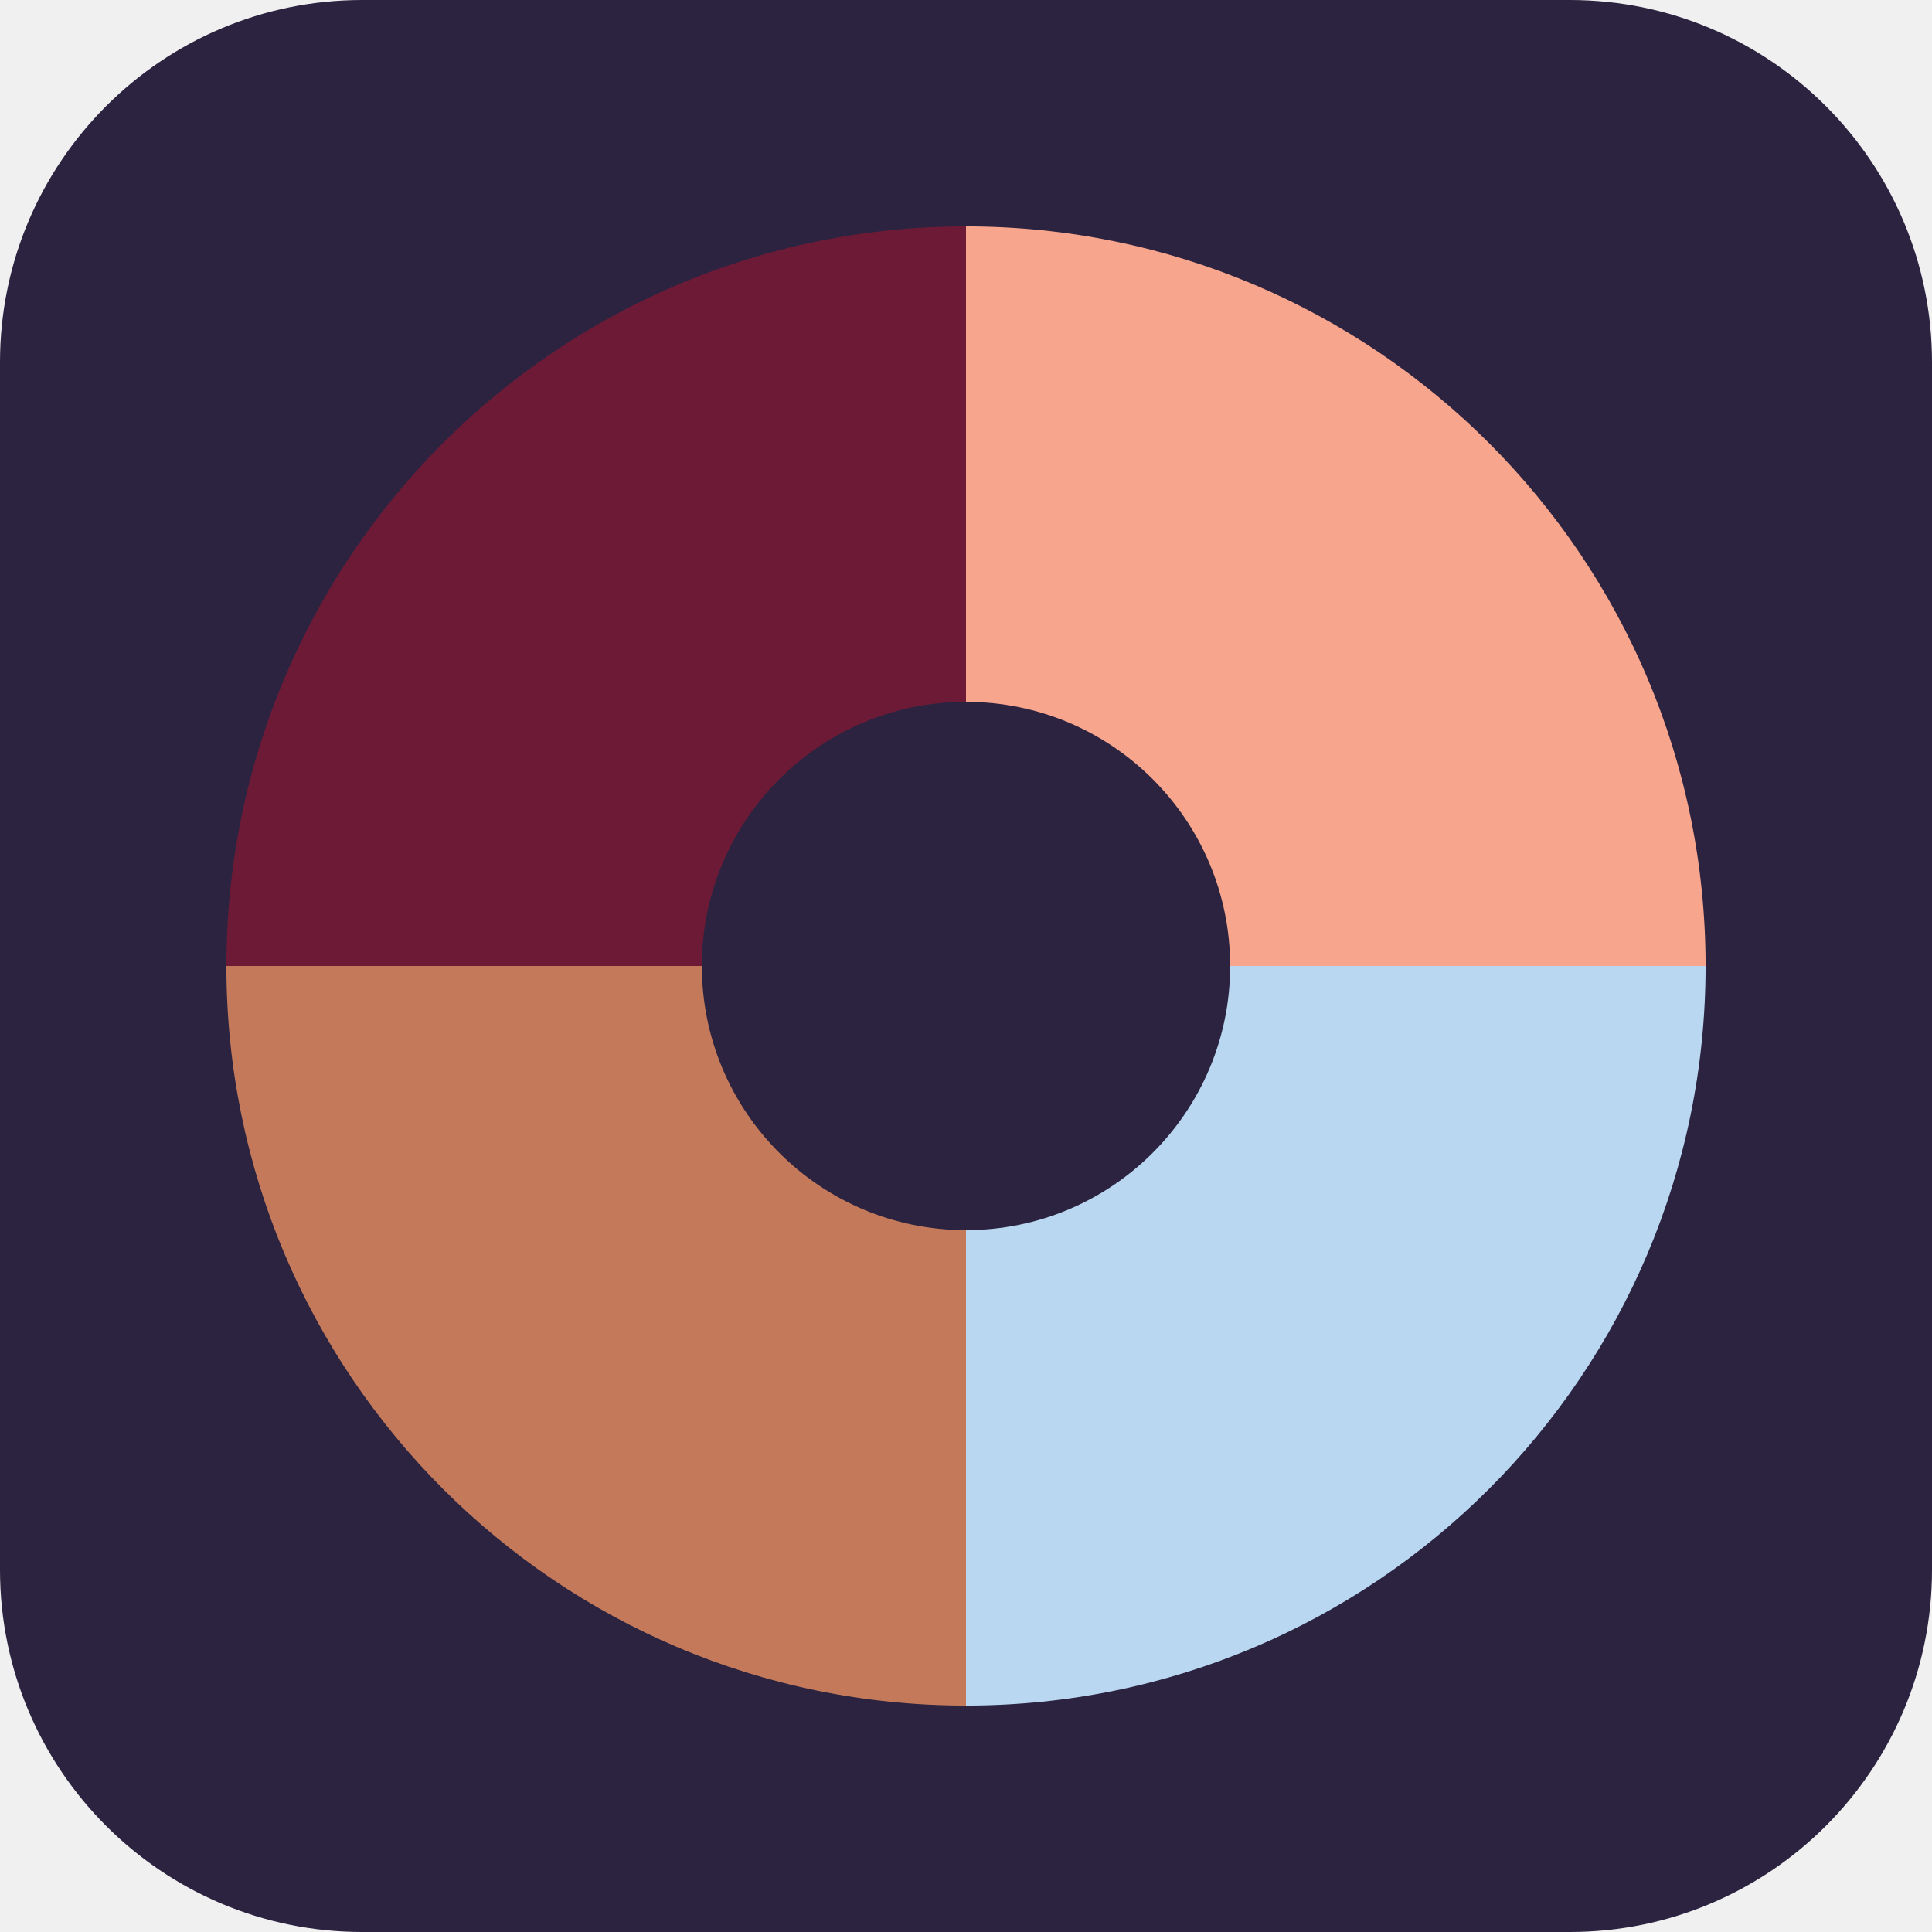
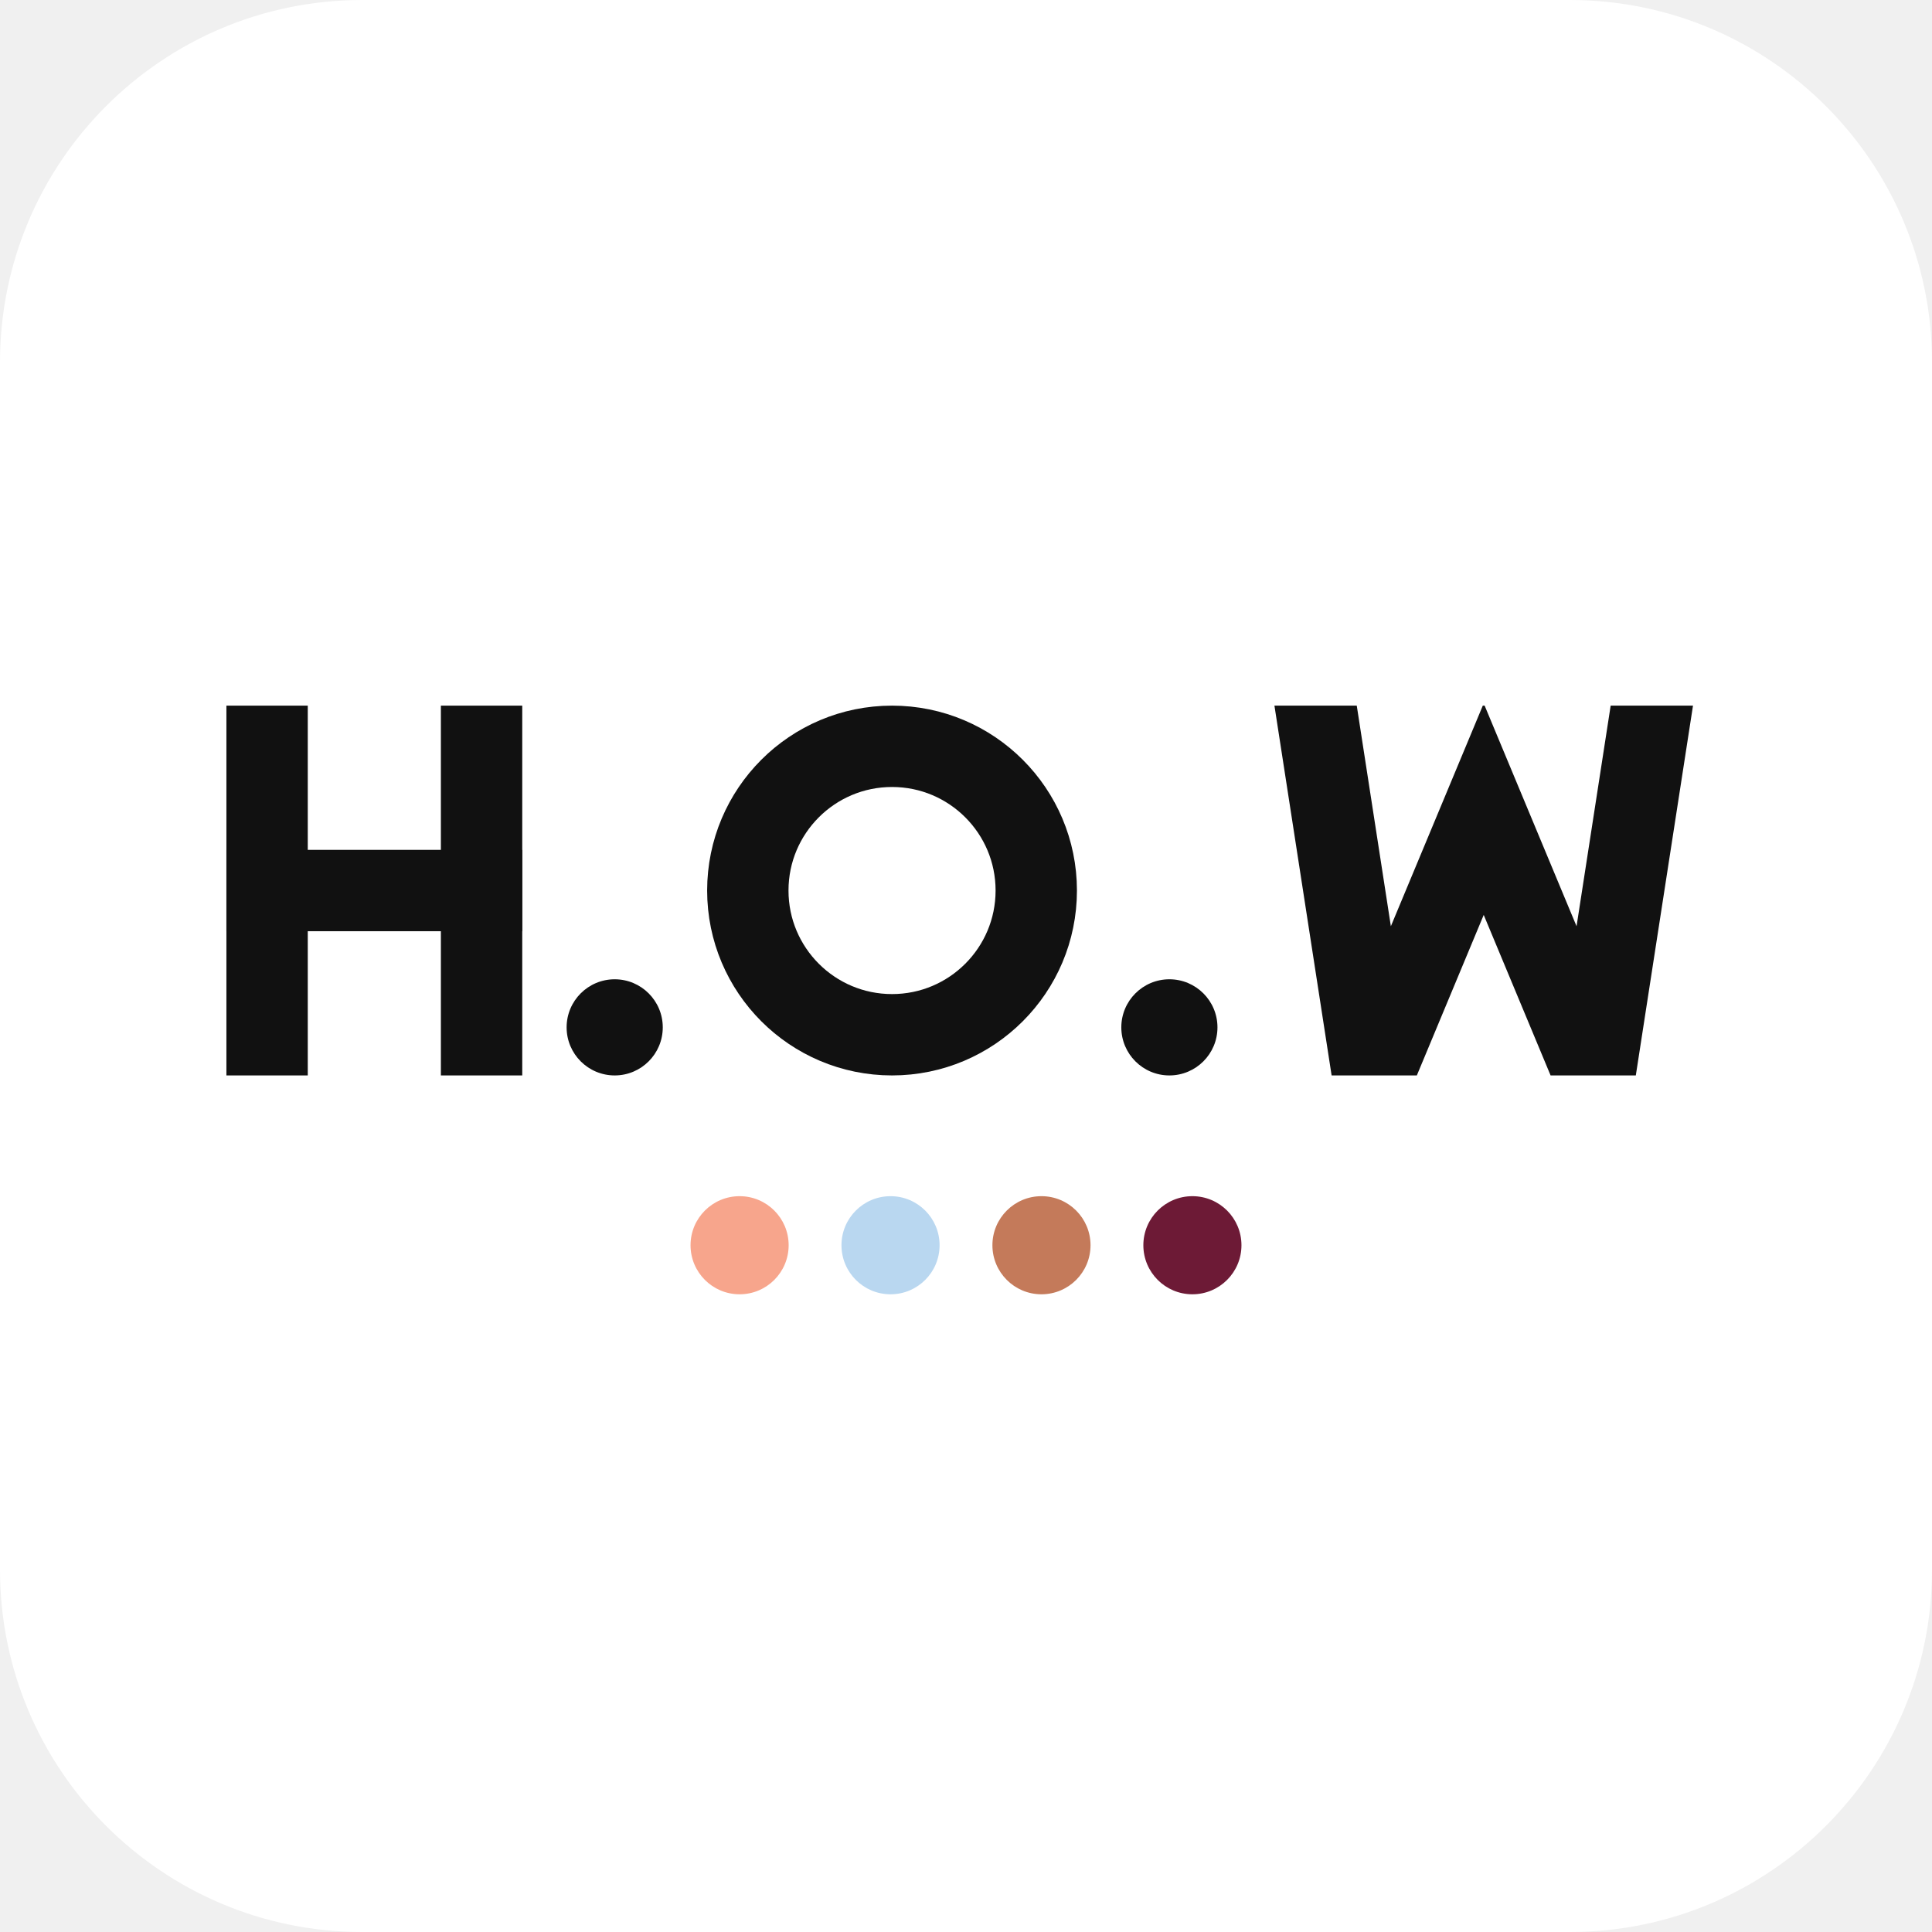
<svg xmlns="http://www.w3.org/2000/svg" viewBox="0 0 512 512">
-   <rect width="512" height="512" rx="96" fill="#2b2340" />
-   <g transform="translate(256 256)">
-     <path d="M0 0V-196A196 196 0 0 1 196 0Z" fill="#f7a58c" />
-     <path d="M0 0H196A196 196 0 0 1 0 196Z" fill="#b9d7f0" />
-     <path d="M0 0V196A196 196 0 0 1-196 0Z" fill="#c47a5a" />
-     <path d="M0 0H-196A196 196 0 0 1 0-196Z" fill="#6d1a36" />
-     <circle r="70" fill="#2b2340" />
+   <rect width="512" height="512" rx="96" fill="#ffffff" />
+   <g transform="translate(60.0 187.0) scale(0.98)">
+     <g fill="#111111">
+       <rect x="0" y="0" width="22" height="100" />
+       <rect x="58" y="0" width="22" height="100" />
+       <rect x="0" y="39.0" width="80" height="22" />
+     </g>
+     <circle cx="105" cy="87" r="13" fill="#111111" />
+     <circle cx="180" cy="50" r="39.0" fill="none" stroke="#111111" stroke-width="22" />
+     <circle cx="255" cy="87" r="13" fill="#111111" />
+     <clipPath id="a1">
+       <rect x="280" y="0" width="120" height="100" />
+     </clipPath>
+     <polyline clip-path="url(#a1)" points="289.9,-30 310,100 340,28 370,100 390.1,-30" fill="none" stroke="#111111" stroke-width="22" stroke-linejoin="miter" stroke-miterlimit="10" />
  </g>
+   <circle cx="196.0" cy="330" r="13" fill="#f7a58c" />
+   <circle cx="236.0" cy="330" r="13" fill="#b9d7f0" />
+   <circle cx="276.0" cy="330" r="13" fill="#c47a5a" />
+   <circle cx="316.0" cy="330" r="13" fill="#6d1a36" />
</svg>
